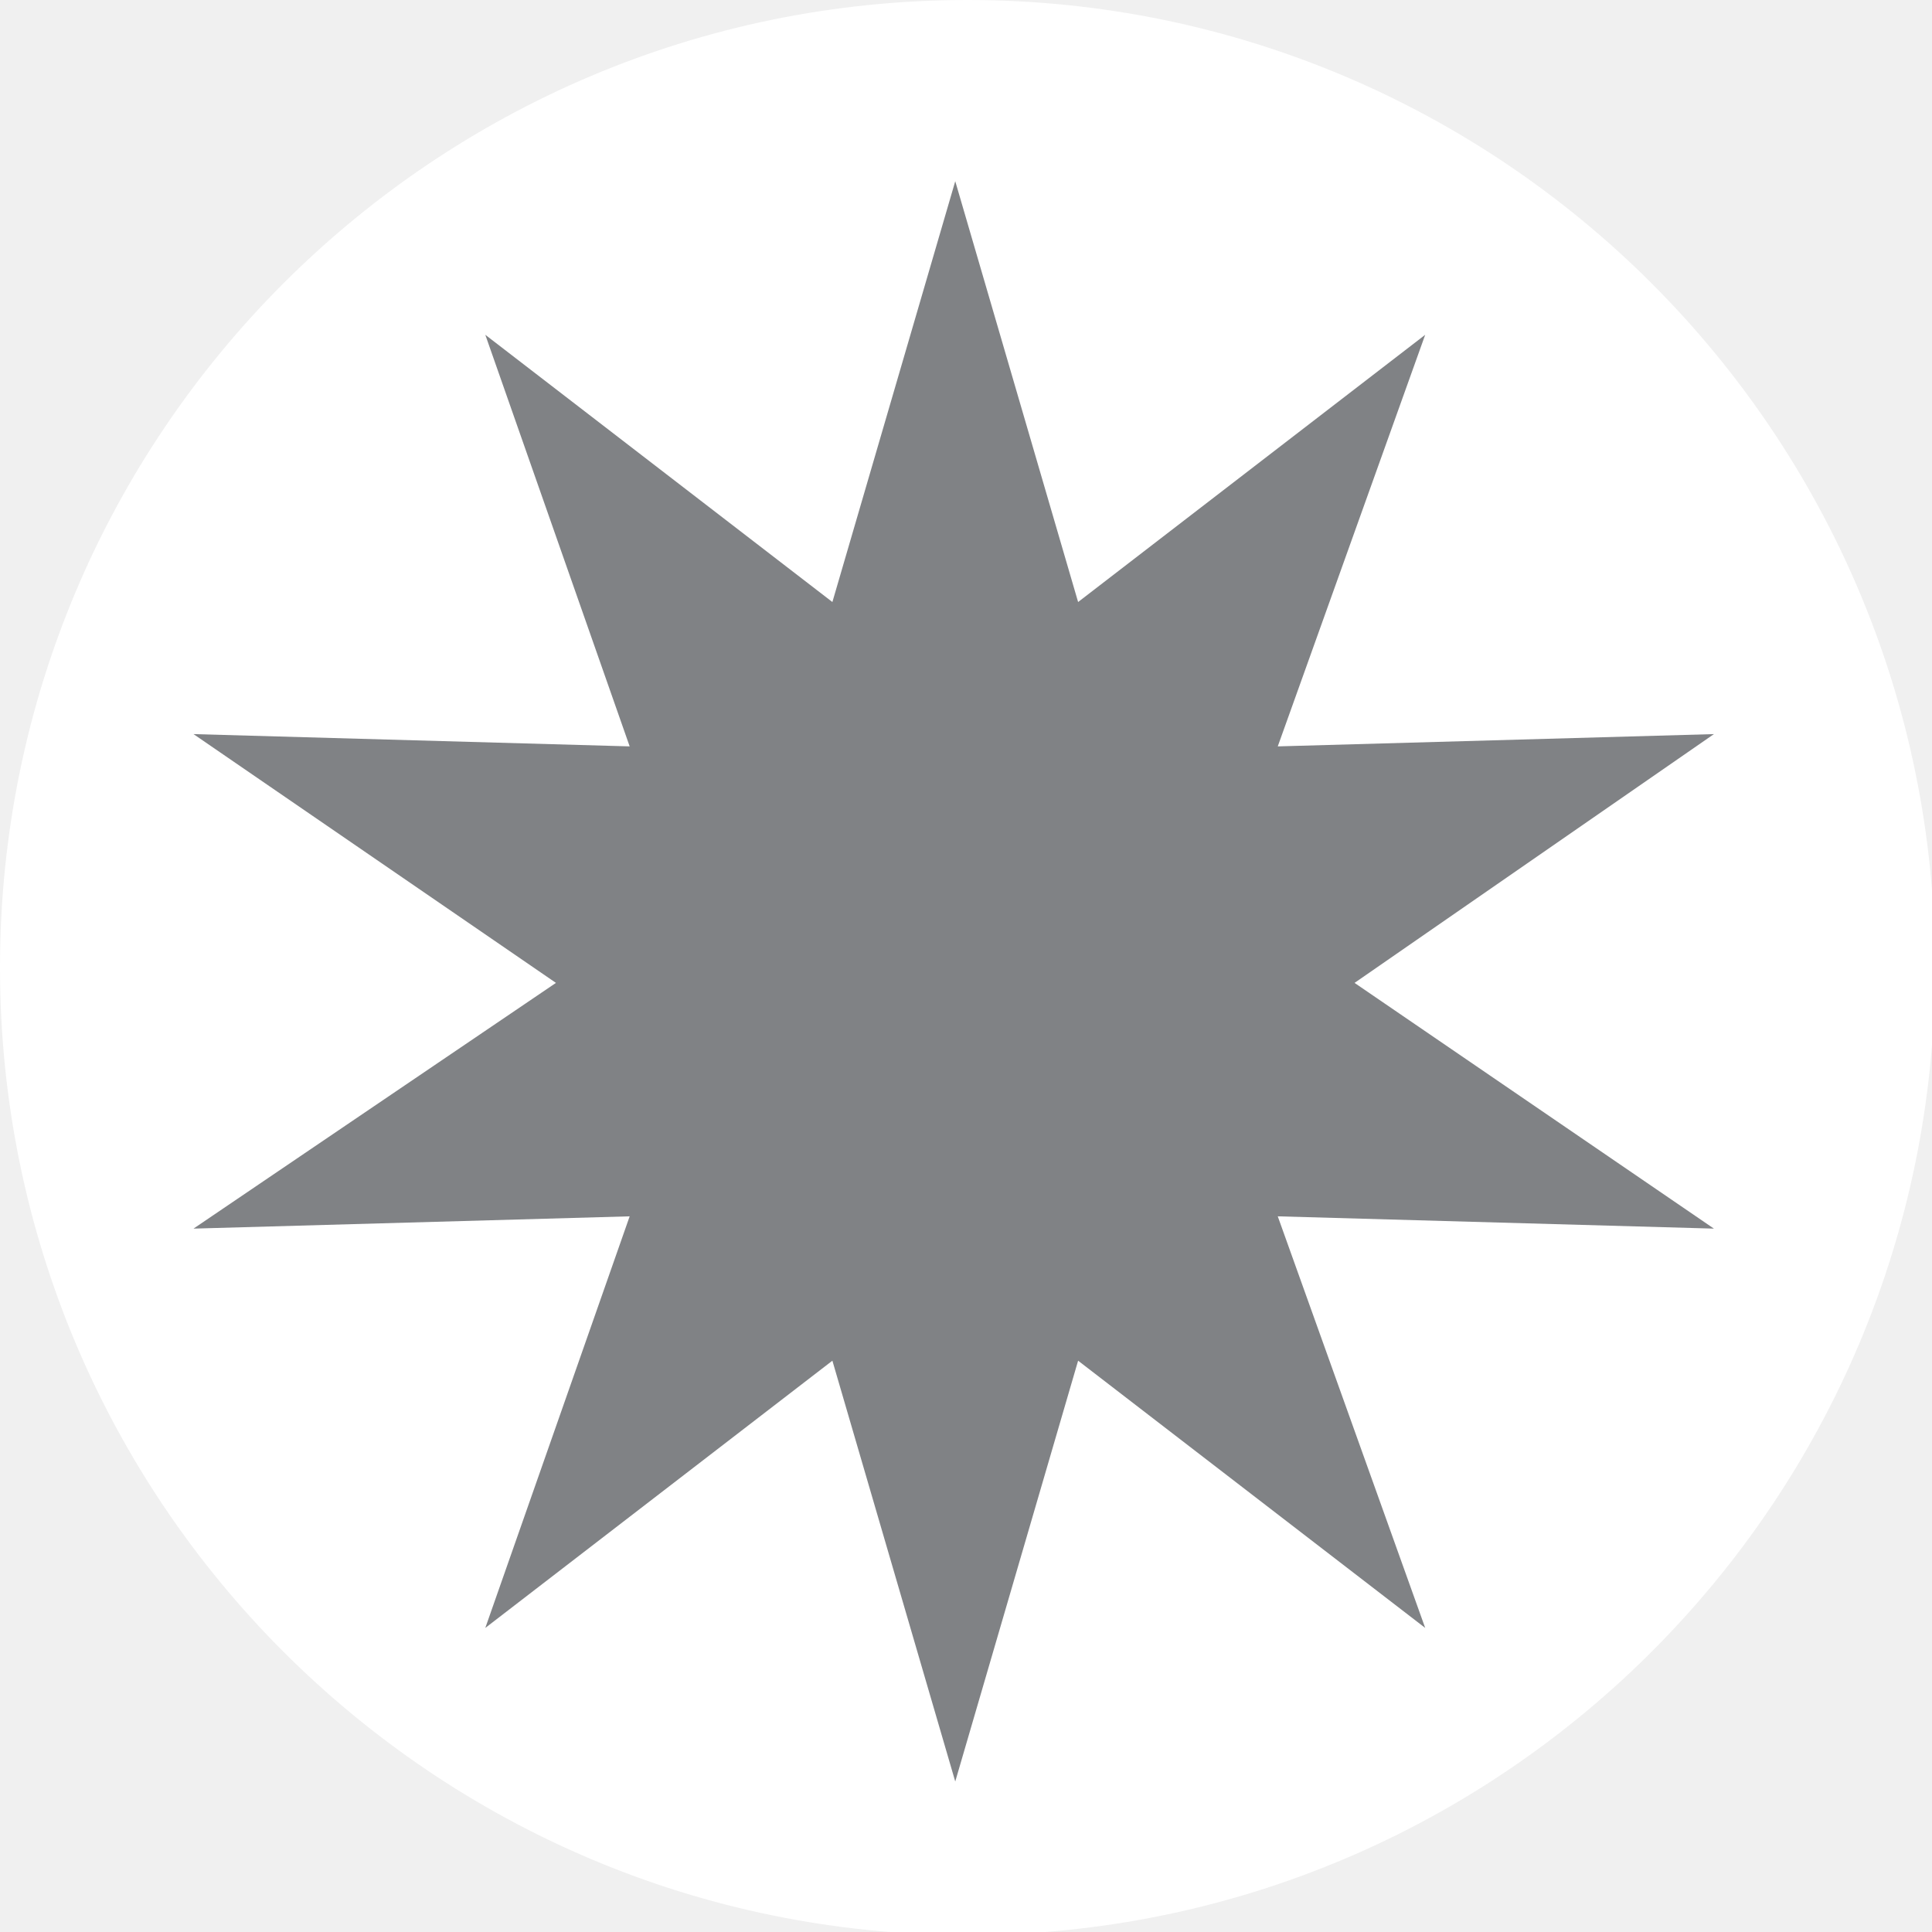
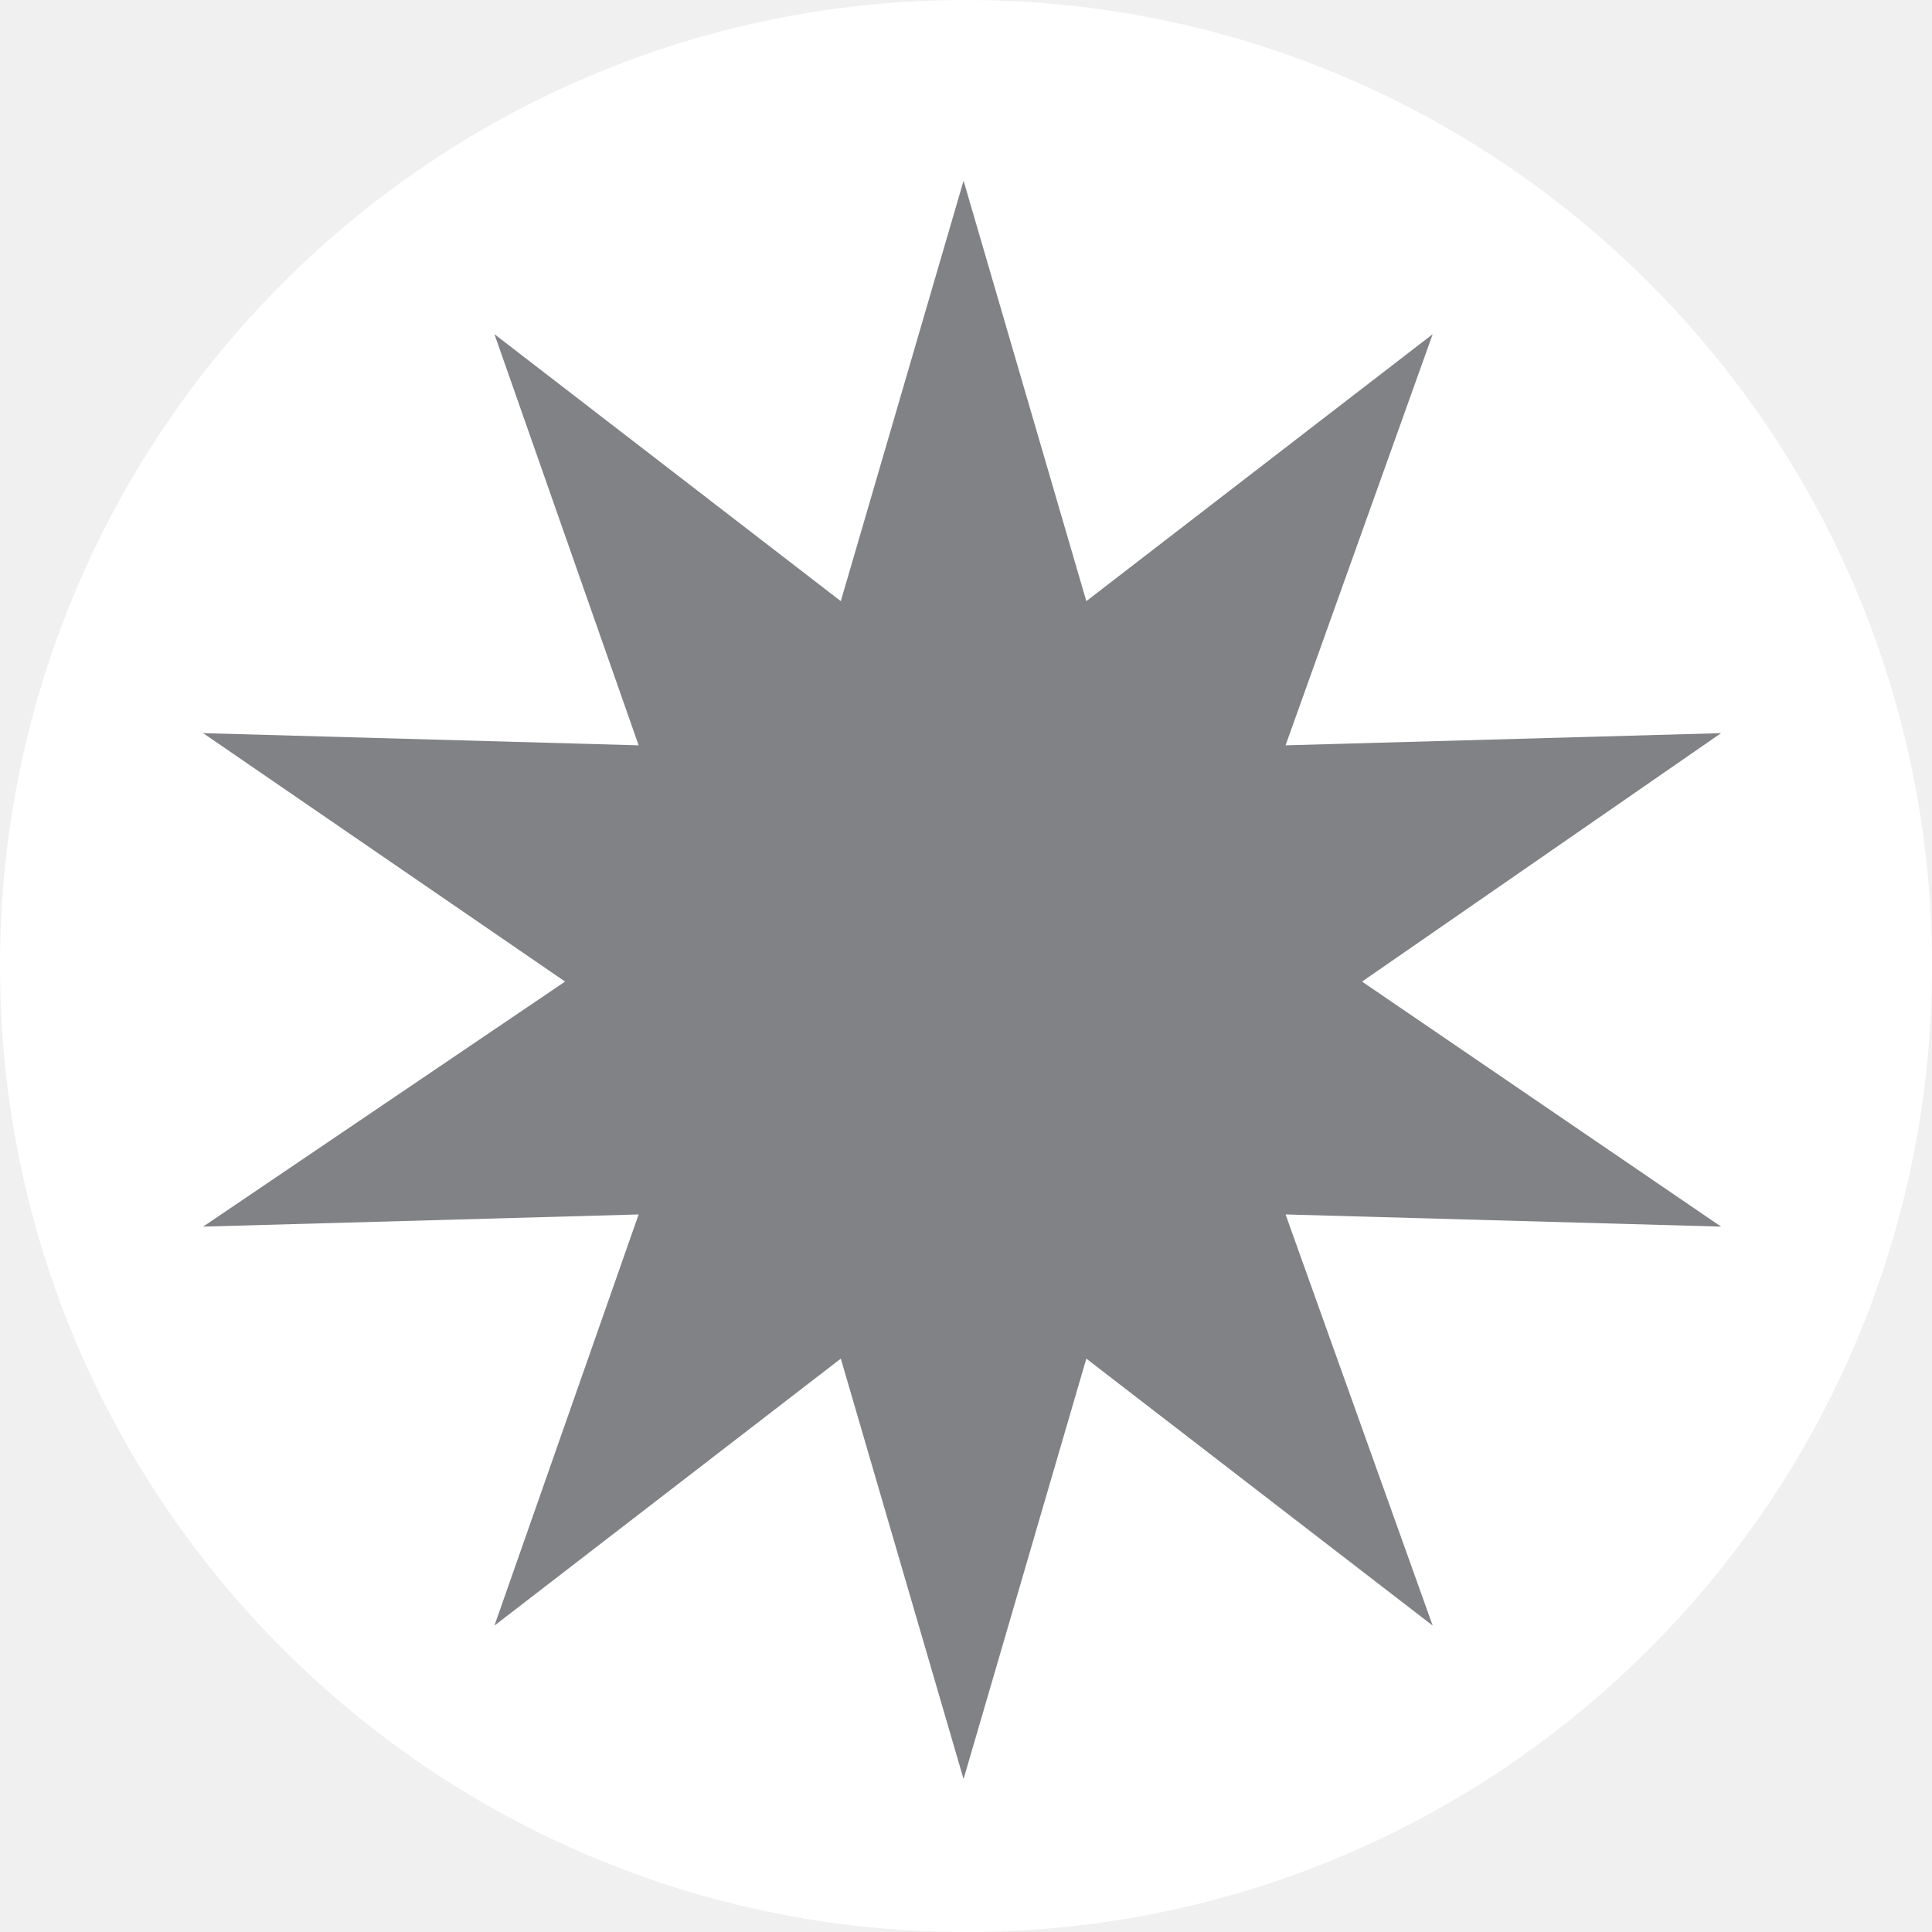
- <svg xmlns="http://www.w3.org/2000/svg" version="1.1" id="Layer_1" x="0px" y="0px" viewBox="0 0 62.9 62.9" enable-background="new 0 0 62.9 62.9" xml:space="preserve">
-   <circle fill="#FFFFFF" cx="31.5" cy="31.5" r="31.5" />
-   <polygon fill="#808285" points="31.1,5.9 35.1,19.6 46.4,10.9 41.6,24.3 55.8,23.9 44.1,32 55.8,40 41.6,39.6 46.4,53 35.1,44.3   31.1,58 27.1,44.3 15.8,53 20.5,39.6 6.3,40 18.1,32 6.3,23.9 20.5,24.3 15.8,10.9 27.1,19.6 " />
+ <svg xmlns="http://www.w3.org/2000/svg" version="1.1" id="Layer_1" x="0px" y="0px" viewBox="108 0 396.6 396.6" enable-background="new 108 0 396.6 396.6" xml:space="preserve">
+   <circle fill="#FFFFFF" cx="306.3" cy="198.3" r="198.3" />
+   <polygon fill="#808285" points="305.8,37.1 331,123.4 402.1,68.6 371.9,153 461.3,150.5 387.6,201.5 461.3,251.8 371.9,249.3   402.1,333.7 331,278.9 305.8,365.2 280.6,278.9 209.5,333.7 239.1,249.3 149.7,251.8 224,201.5 149.7,150.5 239.1,153 209.5,68.6   280.6,123.4 " />
</svg>
